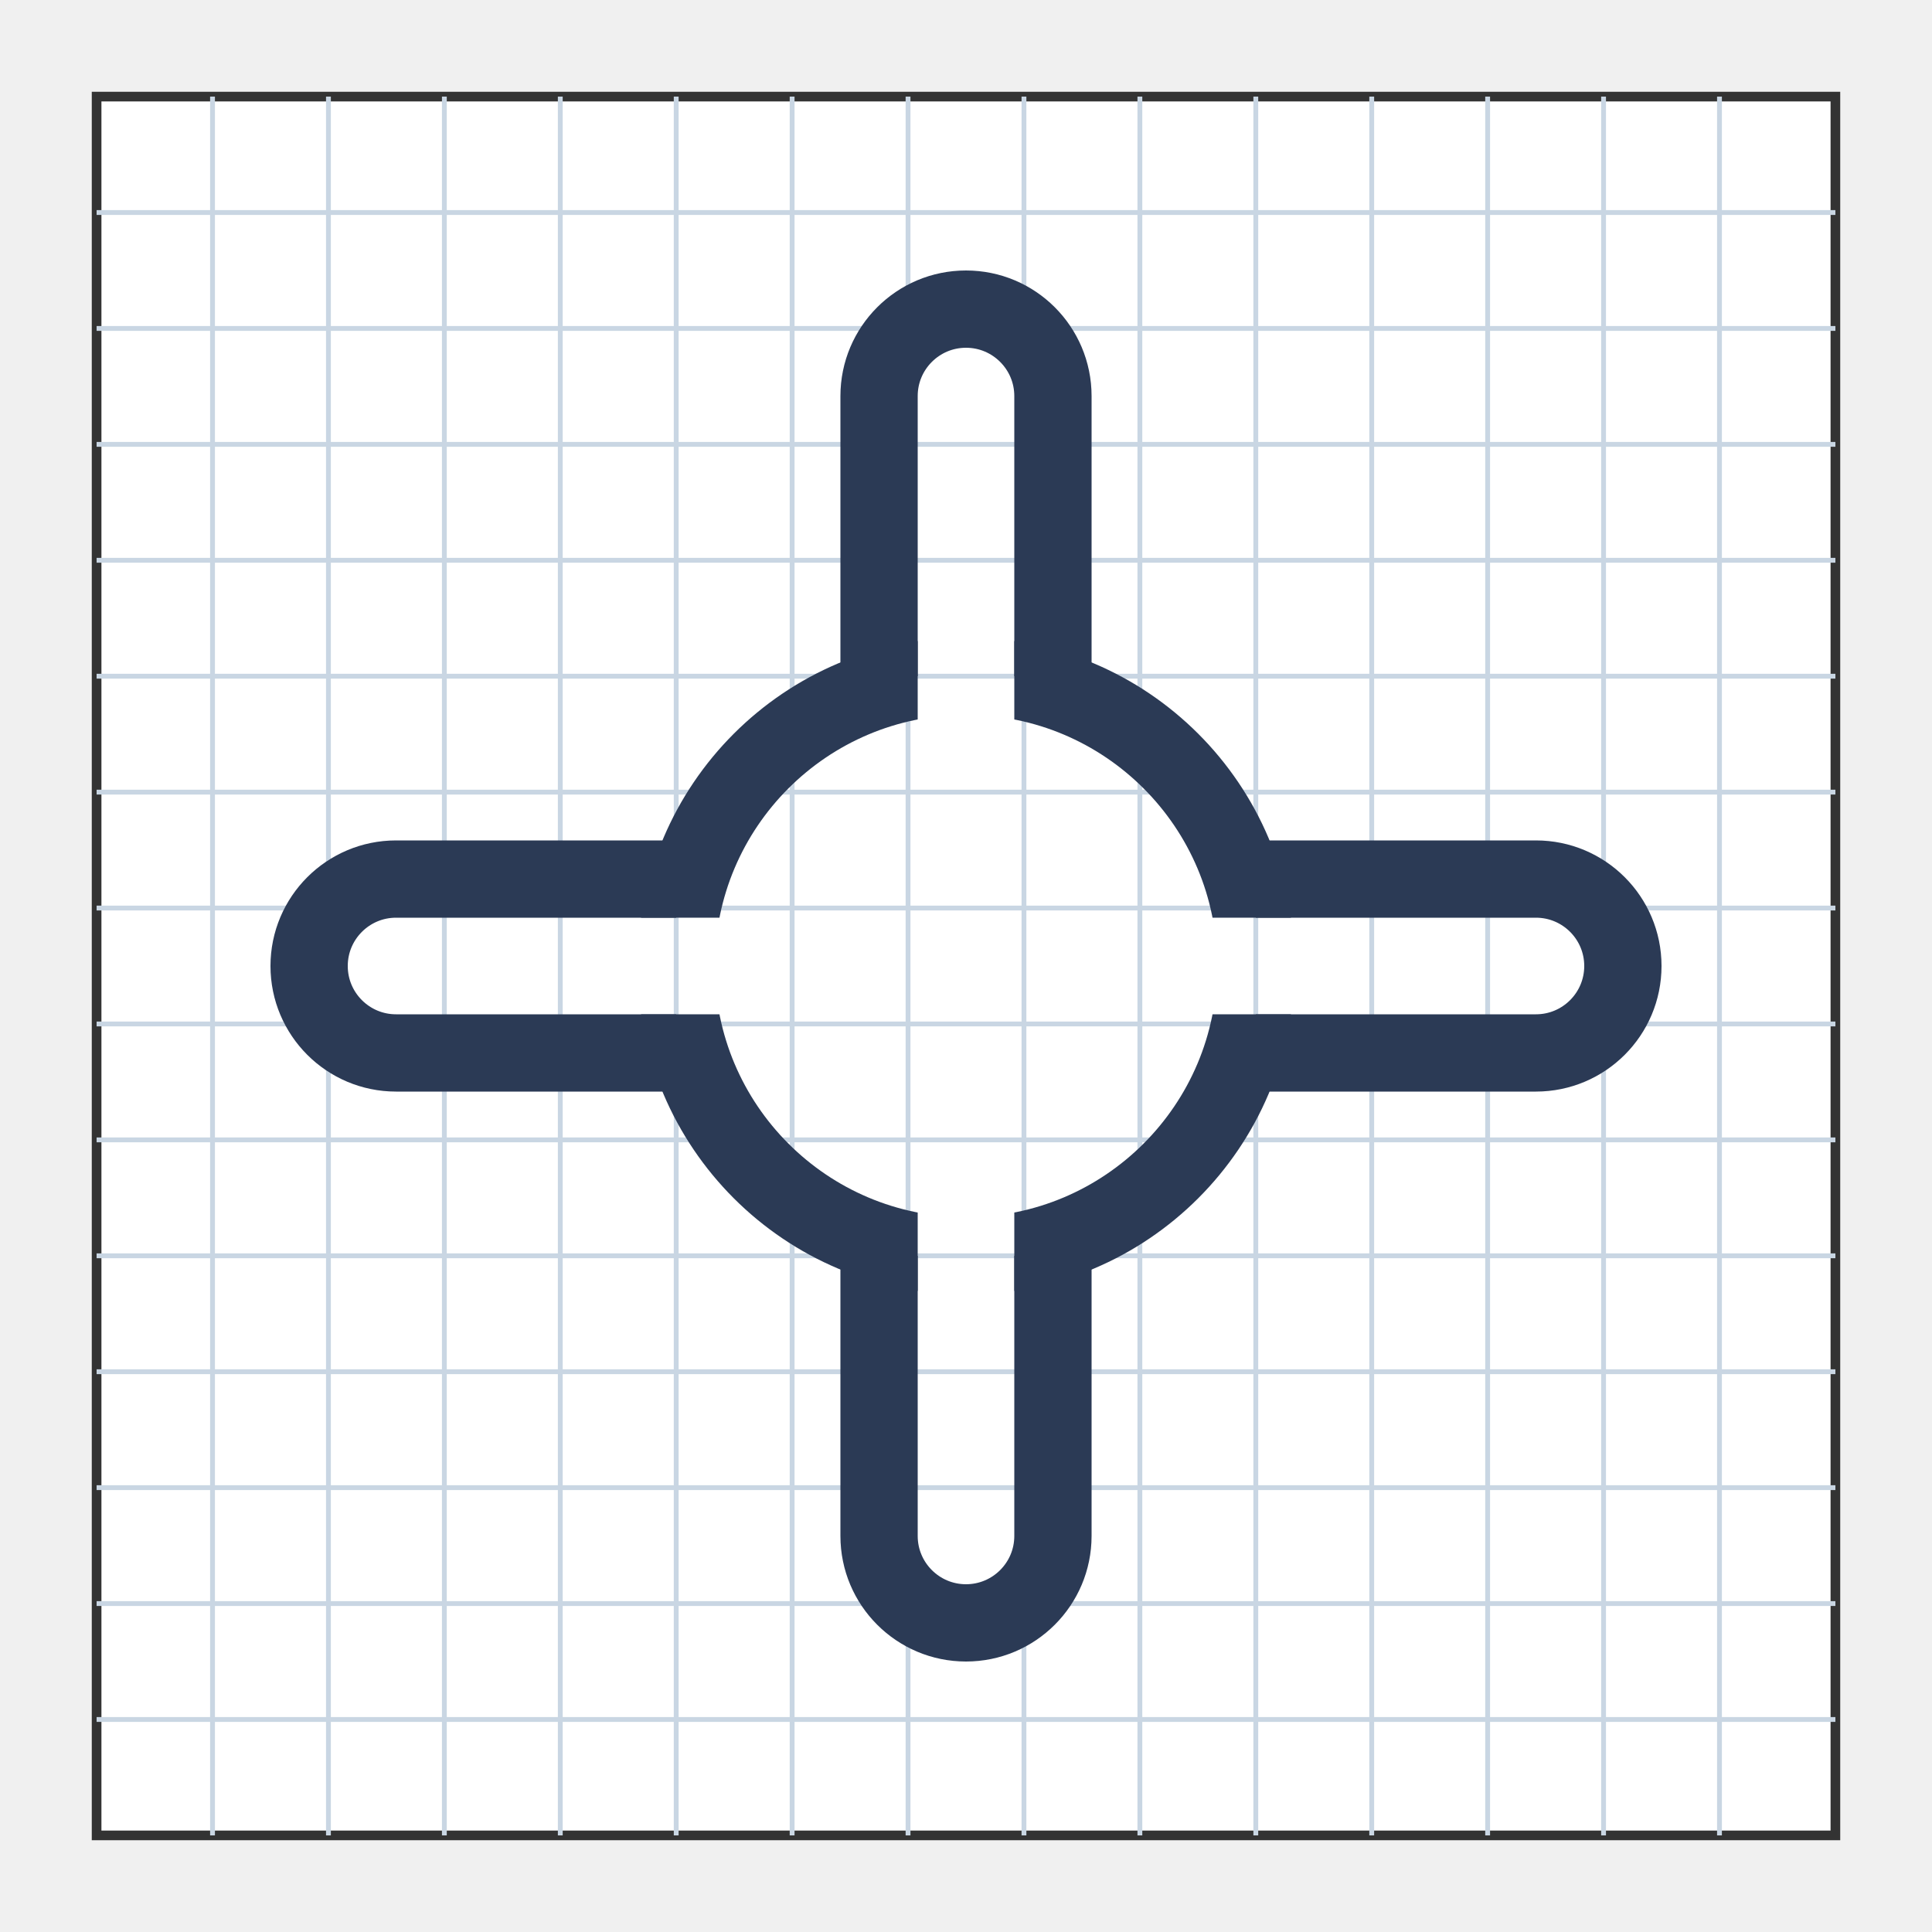
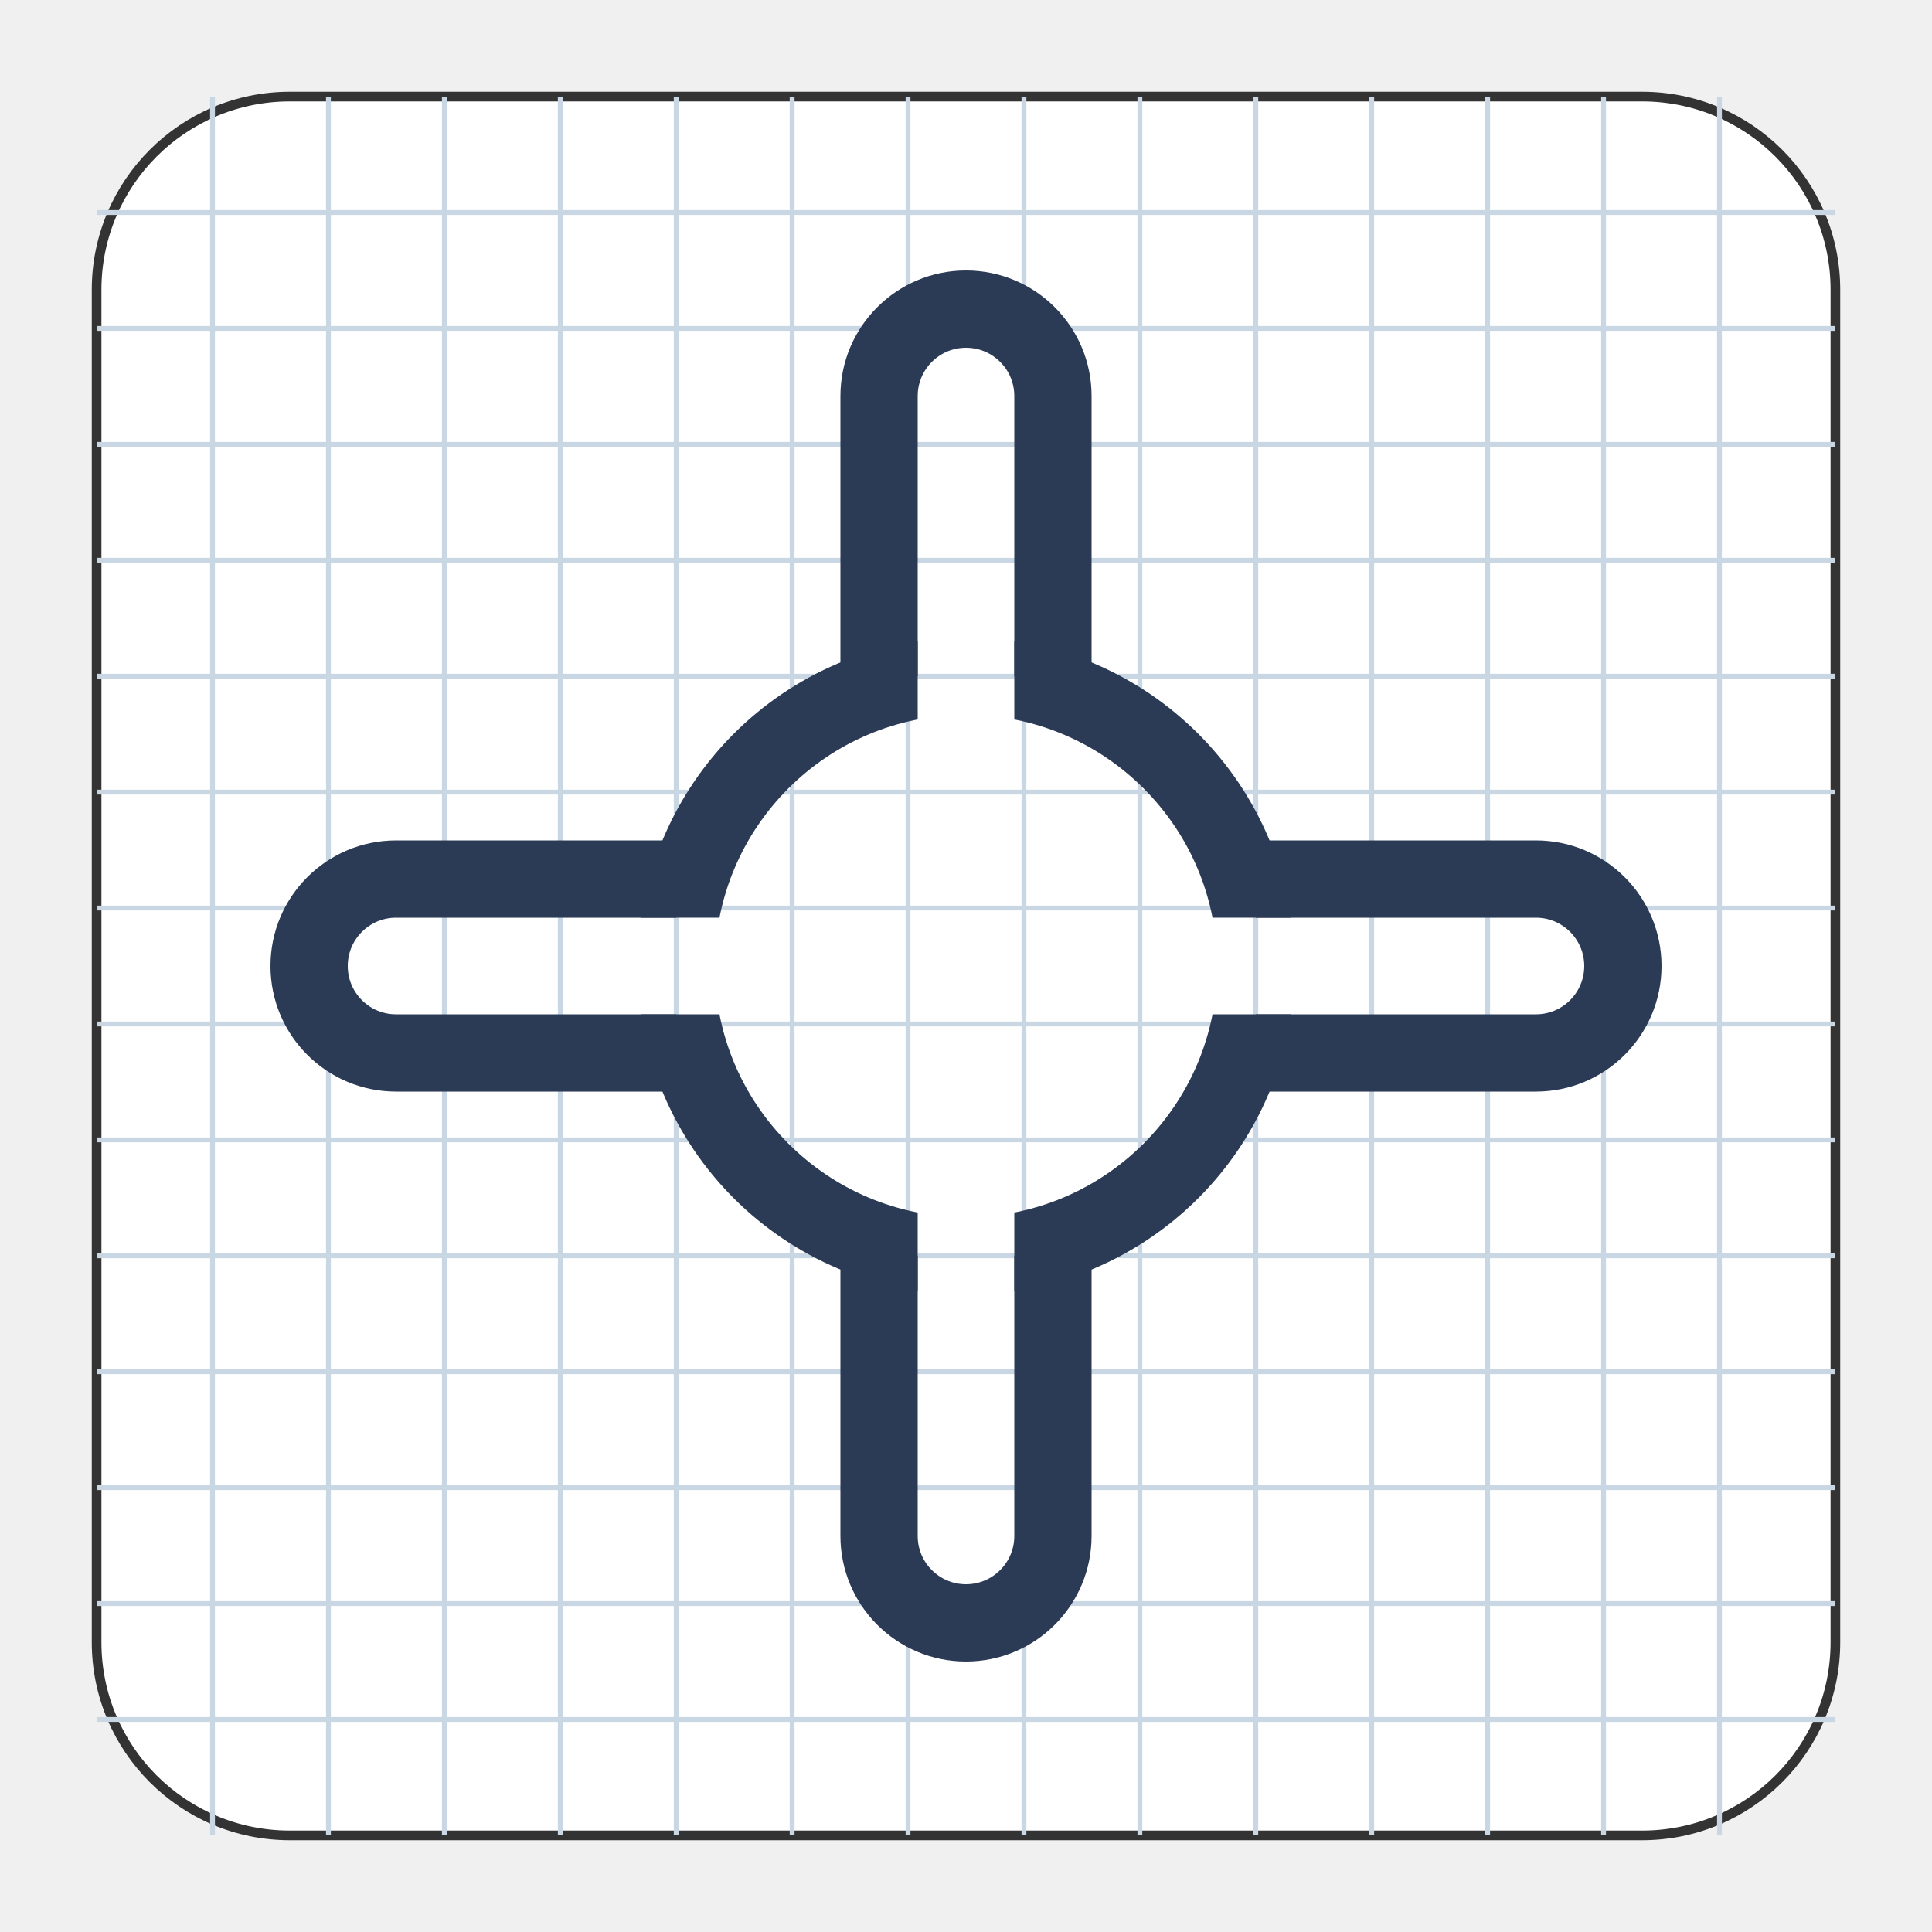
<svg xmlns="http://www.w3.org/2000/svg" width="400" height="400" viewBox="0 0 400 400">
  <defs>
    <mask id="mouths" maskUnits="userSpaceOnUse" x="0" y="0" width="400" height="400">
      <rect x="0" y="0" width="400" height="400" fill="#fff" />
      <rect x="190" y="90" width="20" height="70" fill="#000" />
      <rect x="190" y="240" width="20" height="70" fill="#000" />
      <rect x="90" y="190" width="70" height="20" fill="#000" />
      <rect x="240" y="190" width="70" height="20" fill="#000" />
    </mask>
  </defs>
-   <rect x="20" y="20" width="360" height="360" fill="#ffffff" stroke="#333333" stroke-width="2" />
+   <rect x="20" y="20" width="360" height="360" rx="40" fill="#ffffff" stroke="#333333" stroke-width="2" />
  <g stroke="#c9d6e3" stroke-width="1">
    <line x1="44" y1="20" x2="44" y2="380" />
    <line x1="68" y1="20" x2="68" y2="380" />
    <line x1="92" y1="20" x2="92" y2="380" />
    <line x1="116" y1="20" x2="116" y2="380" />
    <line x1="140" y1="20" x2="140" y2="380" />
    <line x1="164" y1="20" x2="164" y2="380" />
    <line x1="188" y1="20" x2="188" y2="380" />
    <line x1="212" y1="20" x2="212" y2="380" />
    <line x1="236" y1="20" x2="236" y2="380" />
    <line x1="260" y1="20" x2="260" y2="380" />
    <line x1="284" y1="20" x2="284" y2="380" />
    <line x1="308" y1="20" x2="308" y2="380" />
    <line x1="332" y1="20" x2="332" y2="380" />
    <line x1="356" y1="20" x2="356" y2="380" />
    <line x1="20" y1="44" x2="380" y2="44" />
    <line x1="20" y1="68" x2="380" y2="68" />
    <line x1="20" y1="92" x2="380" y2="92" />
    <line x1="20" y1="116" x2="380" y2="116" />
    <line x1="20" y1="140" x2="380" y2="140" />
    <line x1="20" y1="164" x2="380" y2="164" />
    <line x1="20" y1="188" x2="380" y2="188" />
    <line x1="20" y1="212" x2="380" y2="212" />
    <line x1="20" y1="236" x2="380" y2="236" />
    <line x1="20" y1="260" x2="380" y2="260" />
    <line x1="20" y1="284" x2="380" y2="284" />
    <line x1="20" y1="308" x2="380" y2="308" />
    <line x1="20" y1="332" x2="380" y2="332" />
    <line x1="20" y1="356" x2="380" y2="356" />
  </g>
  <g fill="none" stroke="#2b3a55" stroke-width="16" stroke-linejoin="round">
    <path d="M 182 140 L 182 82  A 18 18 0 0 1 218 82  L 218 140" />
    <path d="M 182 260 L 182 318 A 18 18 0 0 0 218 318 L 218 260" />
    <path d="M 140 182 L 82 182  A 18 18 0 0 0 82 218  L 140 218" />
    <path d="M 260 182 L 318 182 A 18 18 0 0 1 318 218 L 260 218" />
  </g>
  <circle cx="200" cy="200" r="60" fill="none" stroke="#2b3a55" stroke-width="16" mask="url(#mouths)" />
</svg>
